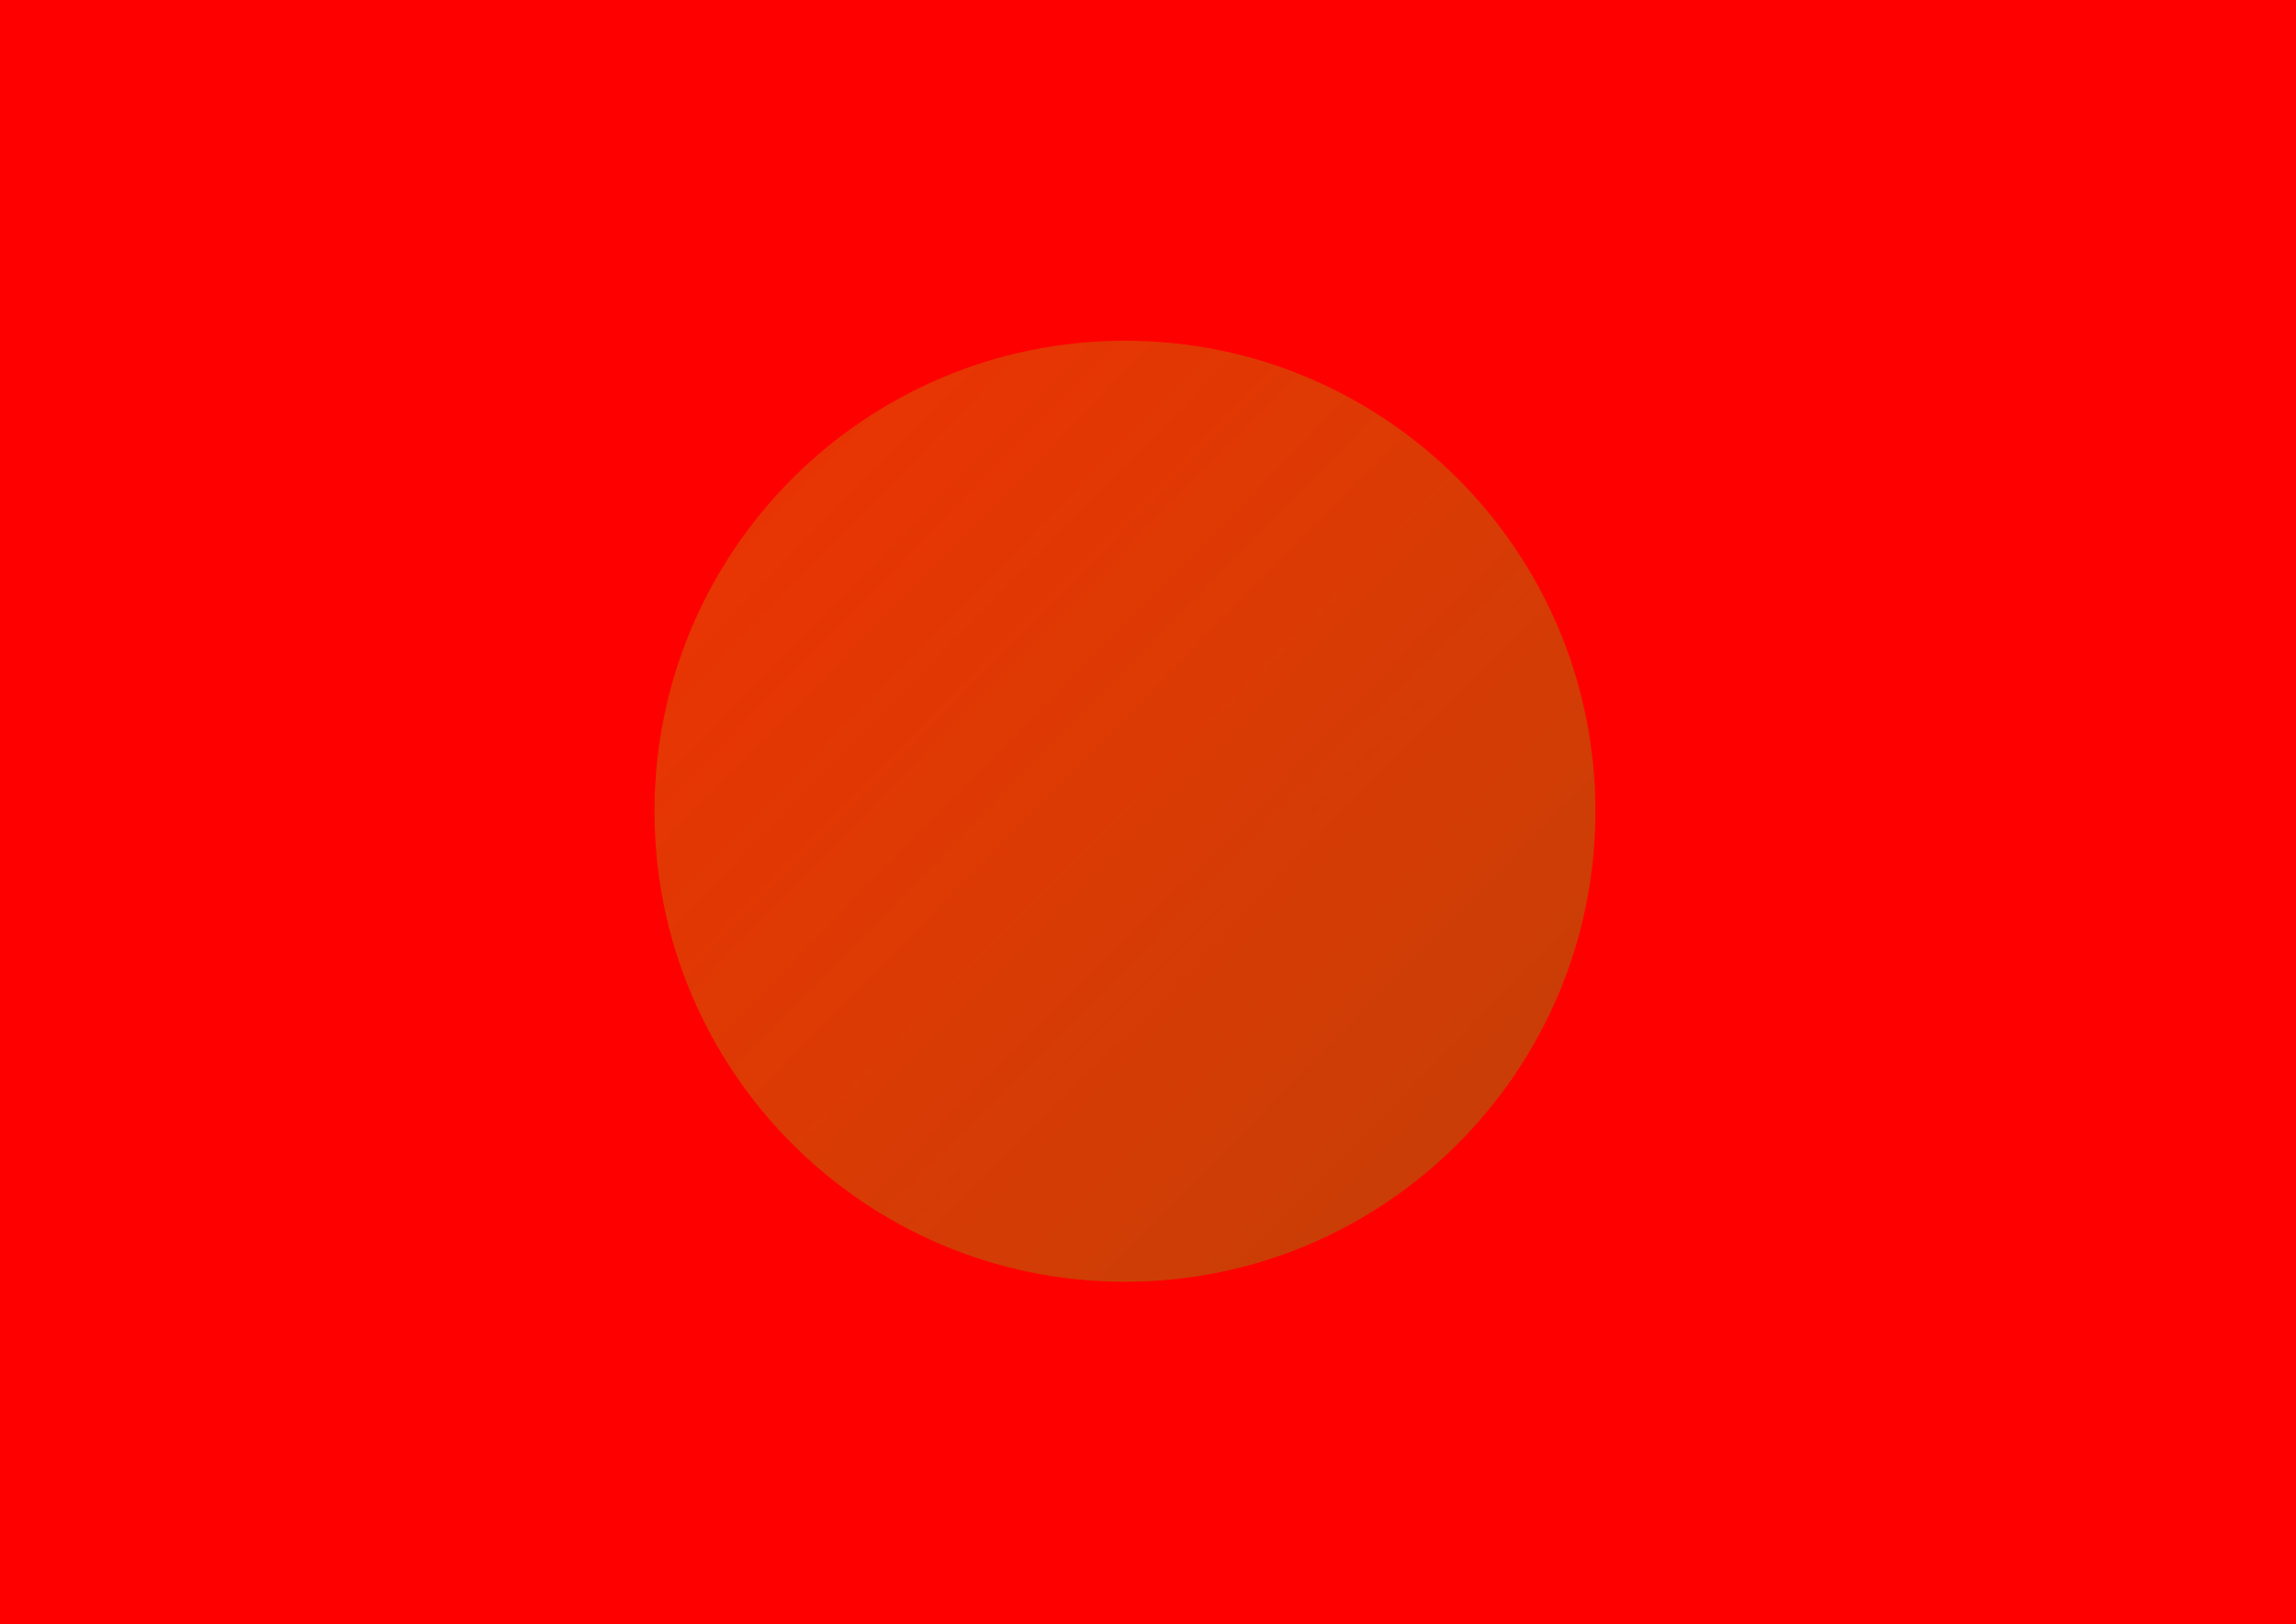
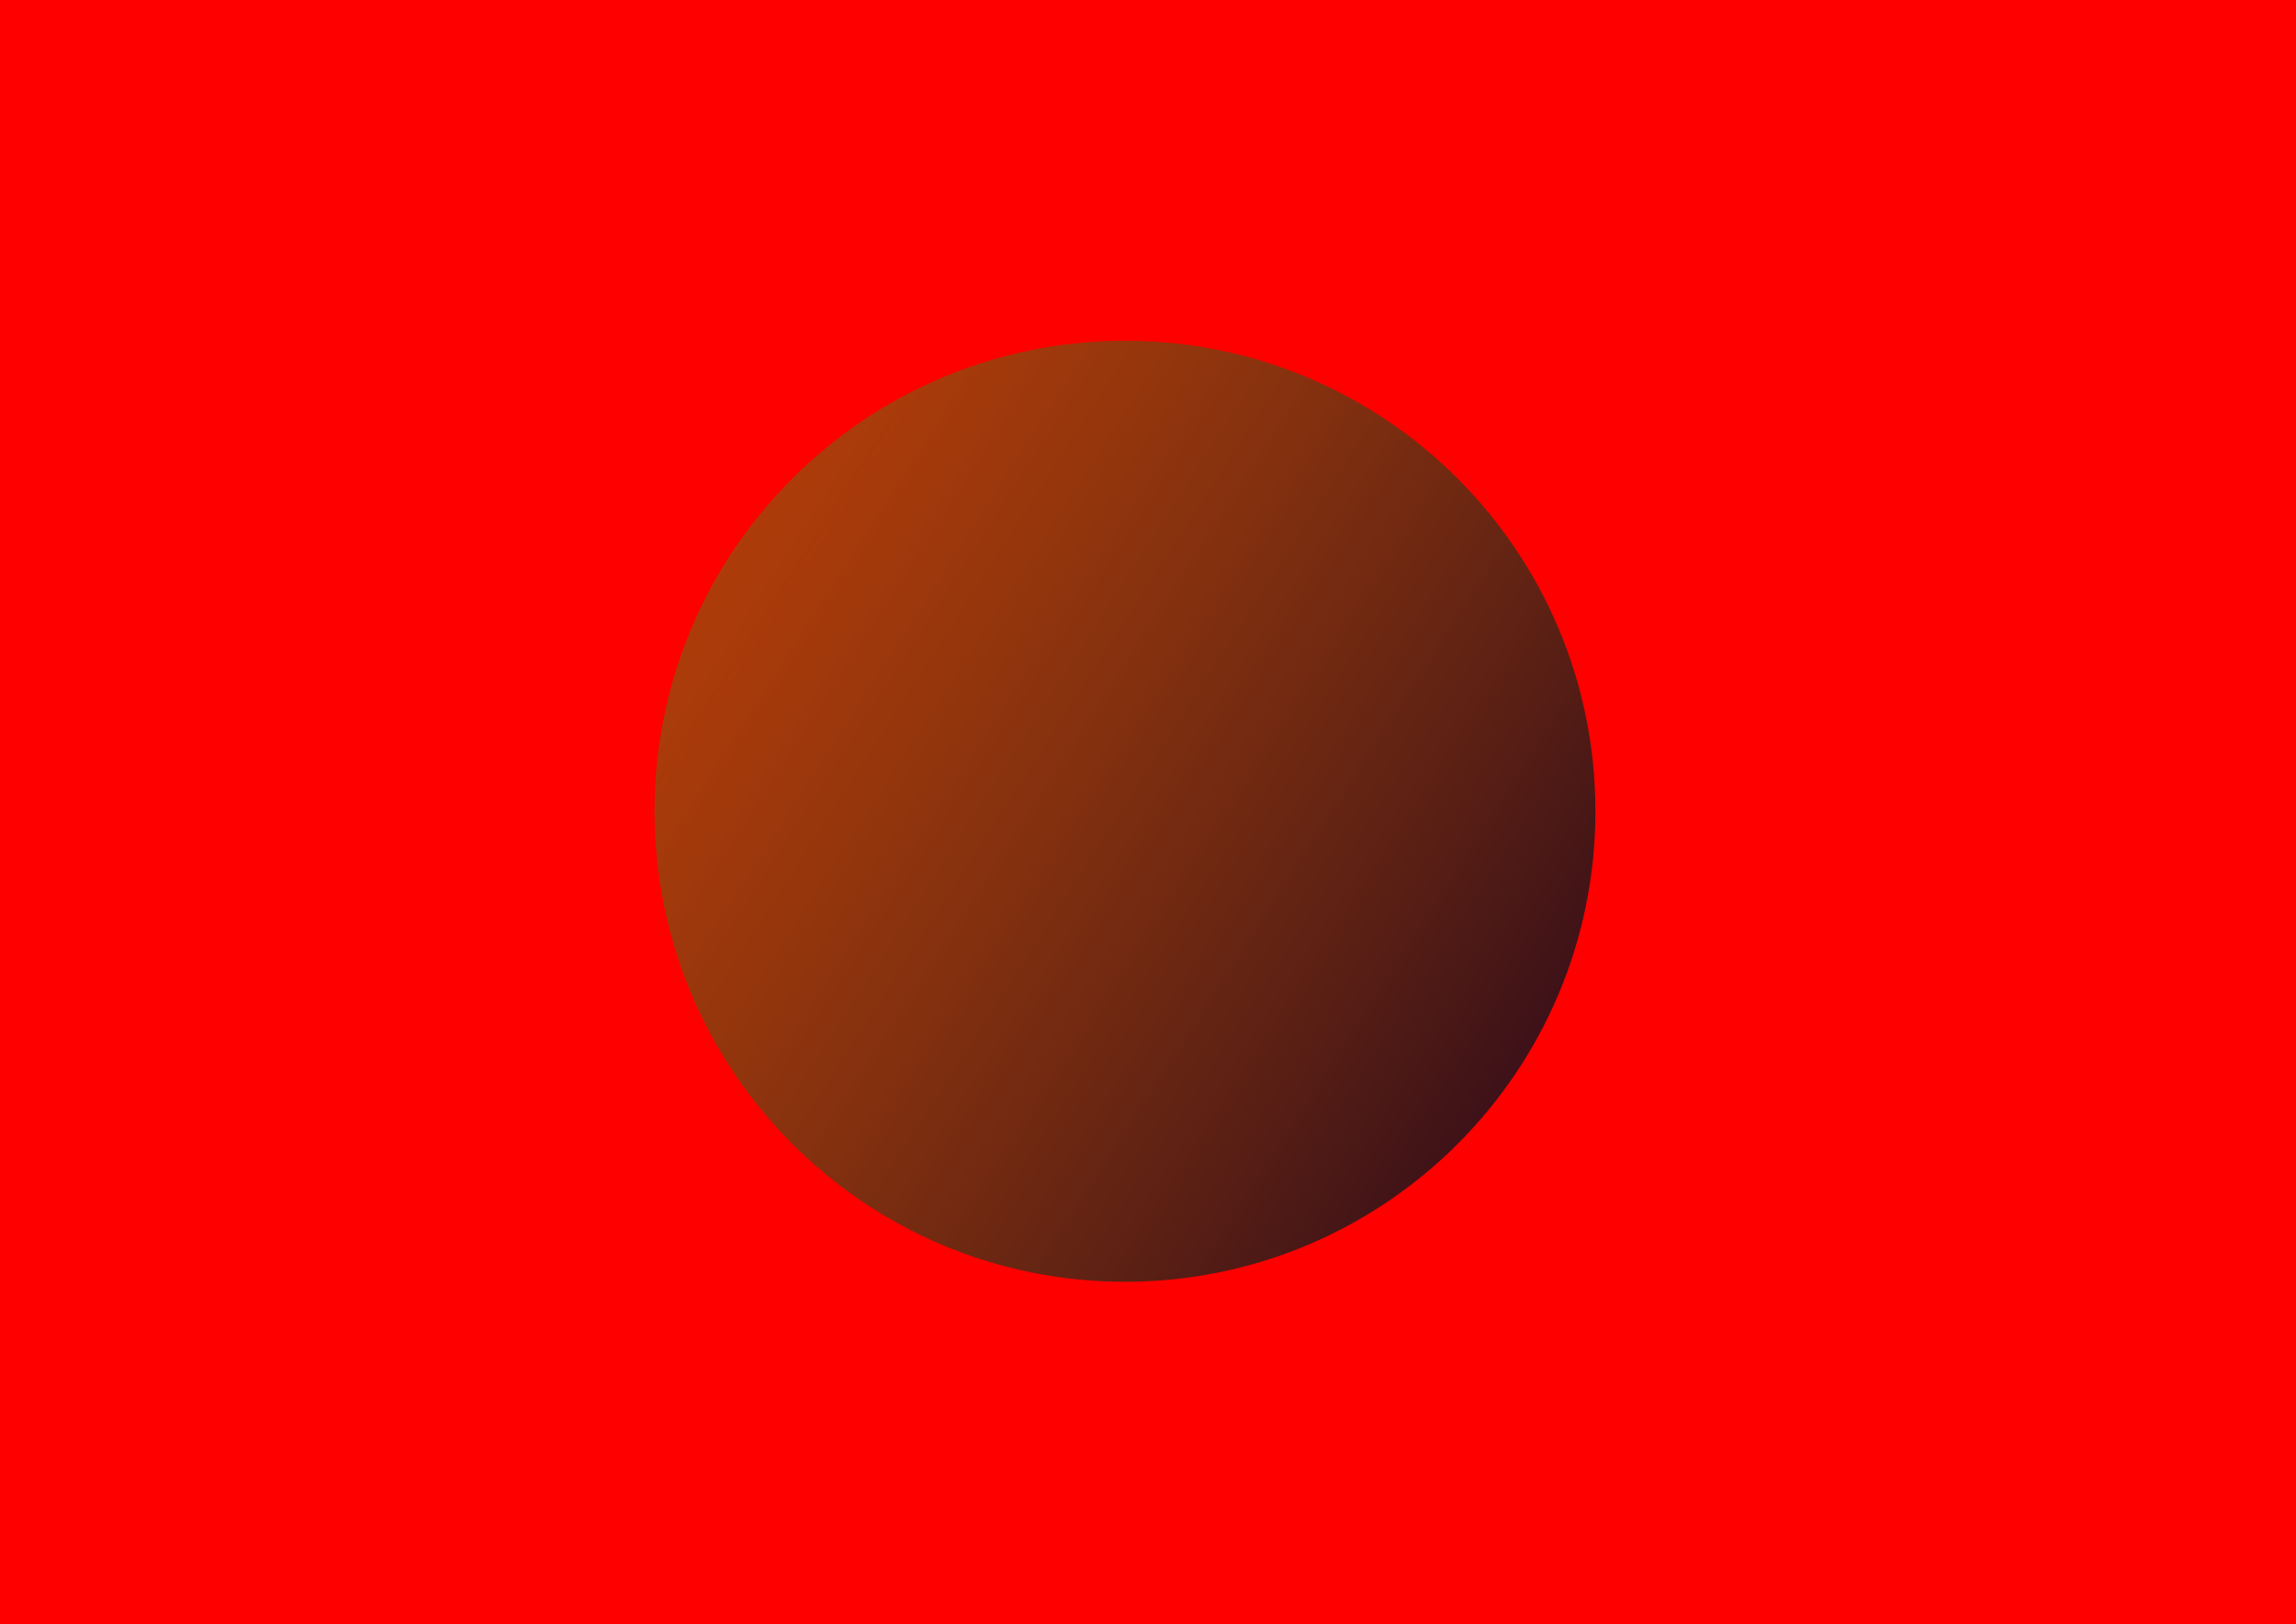
<svg xmlns="http://www.w3.org/2000/svg" xmlns:xlink="http://www.w3.org/1999/xlink" width="297mm" height="210mm" viewBox="0 0 297 210" id="svg2" version="1.1">
  <defs id="defs4">
    <linearGradient id="linearGradient3463">
      <stop style="stop-color:#f6f600;stop-opacity:0" offset="0" id="stop3465" />
      <stop style="stop-color:#1c001c;stop-opacity:1" offset="1" id="stop3467" />
    </linearGradient>
-     <linearGradient xlink:href="#linearGradient3463" id="linearGradient3469" x1="-49.259" y1="-101.575" x2="469.446" y2="408.06" gradientUnits="userSpaceOnUse" />
+     <linearGradient xlink:href="#linearGradient3463" id="linearGradient3469" x1="-49.259" y1="-101.575" x2="257.024" y2="95.851" gradientUnits="userSpaceOnUse" />
  </defs>
  <g id="layer1" transform="translate(0,-87)">
    <rect style="fill:#ff0000;stroke-width:0.265" id="rect3347" width="297.845" height="211.289" x="0" y="86.467" />
  </g>
  <g id="layer2">
    <circle style="fill:url(#linearGradient3469);stroke-width:0.265;fill-opacity:1" id="path3461" cx="145.521" cy="104.923" r="60.854" />
  </g>
</svg>
